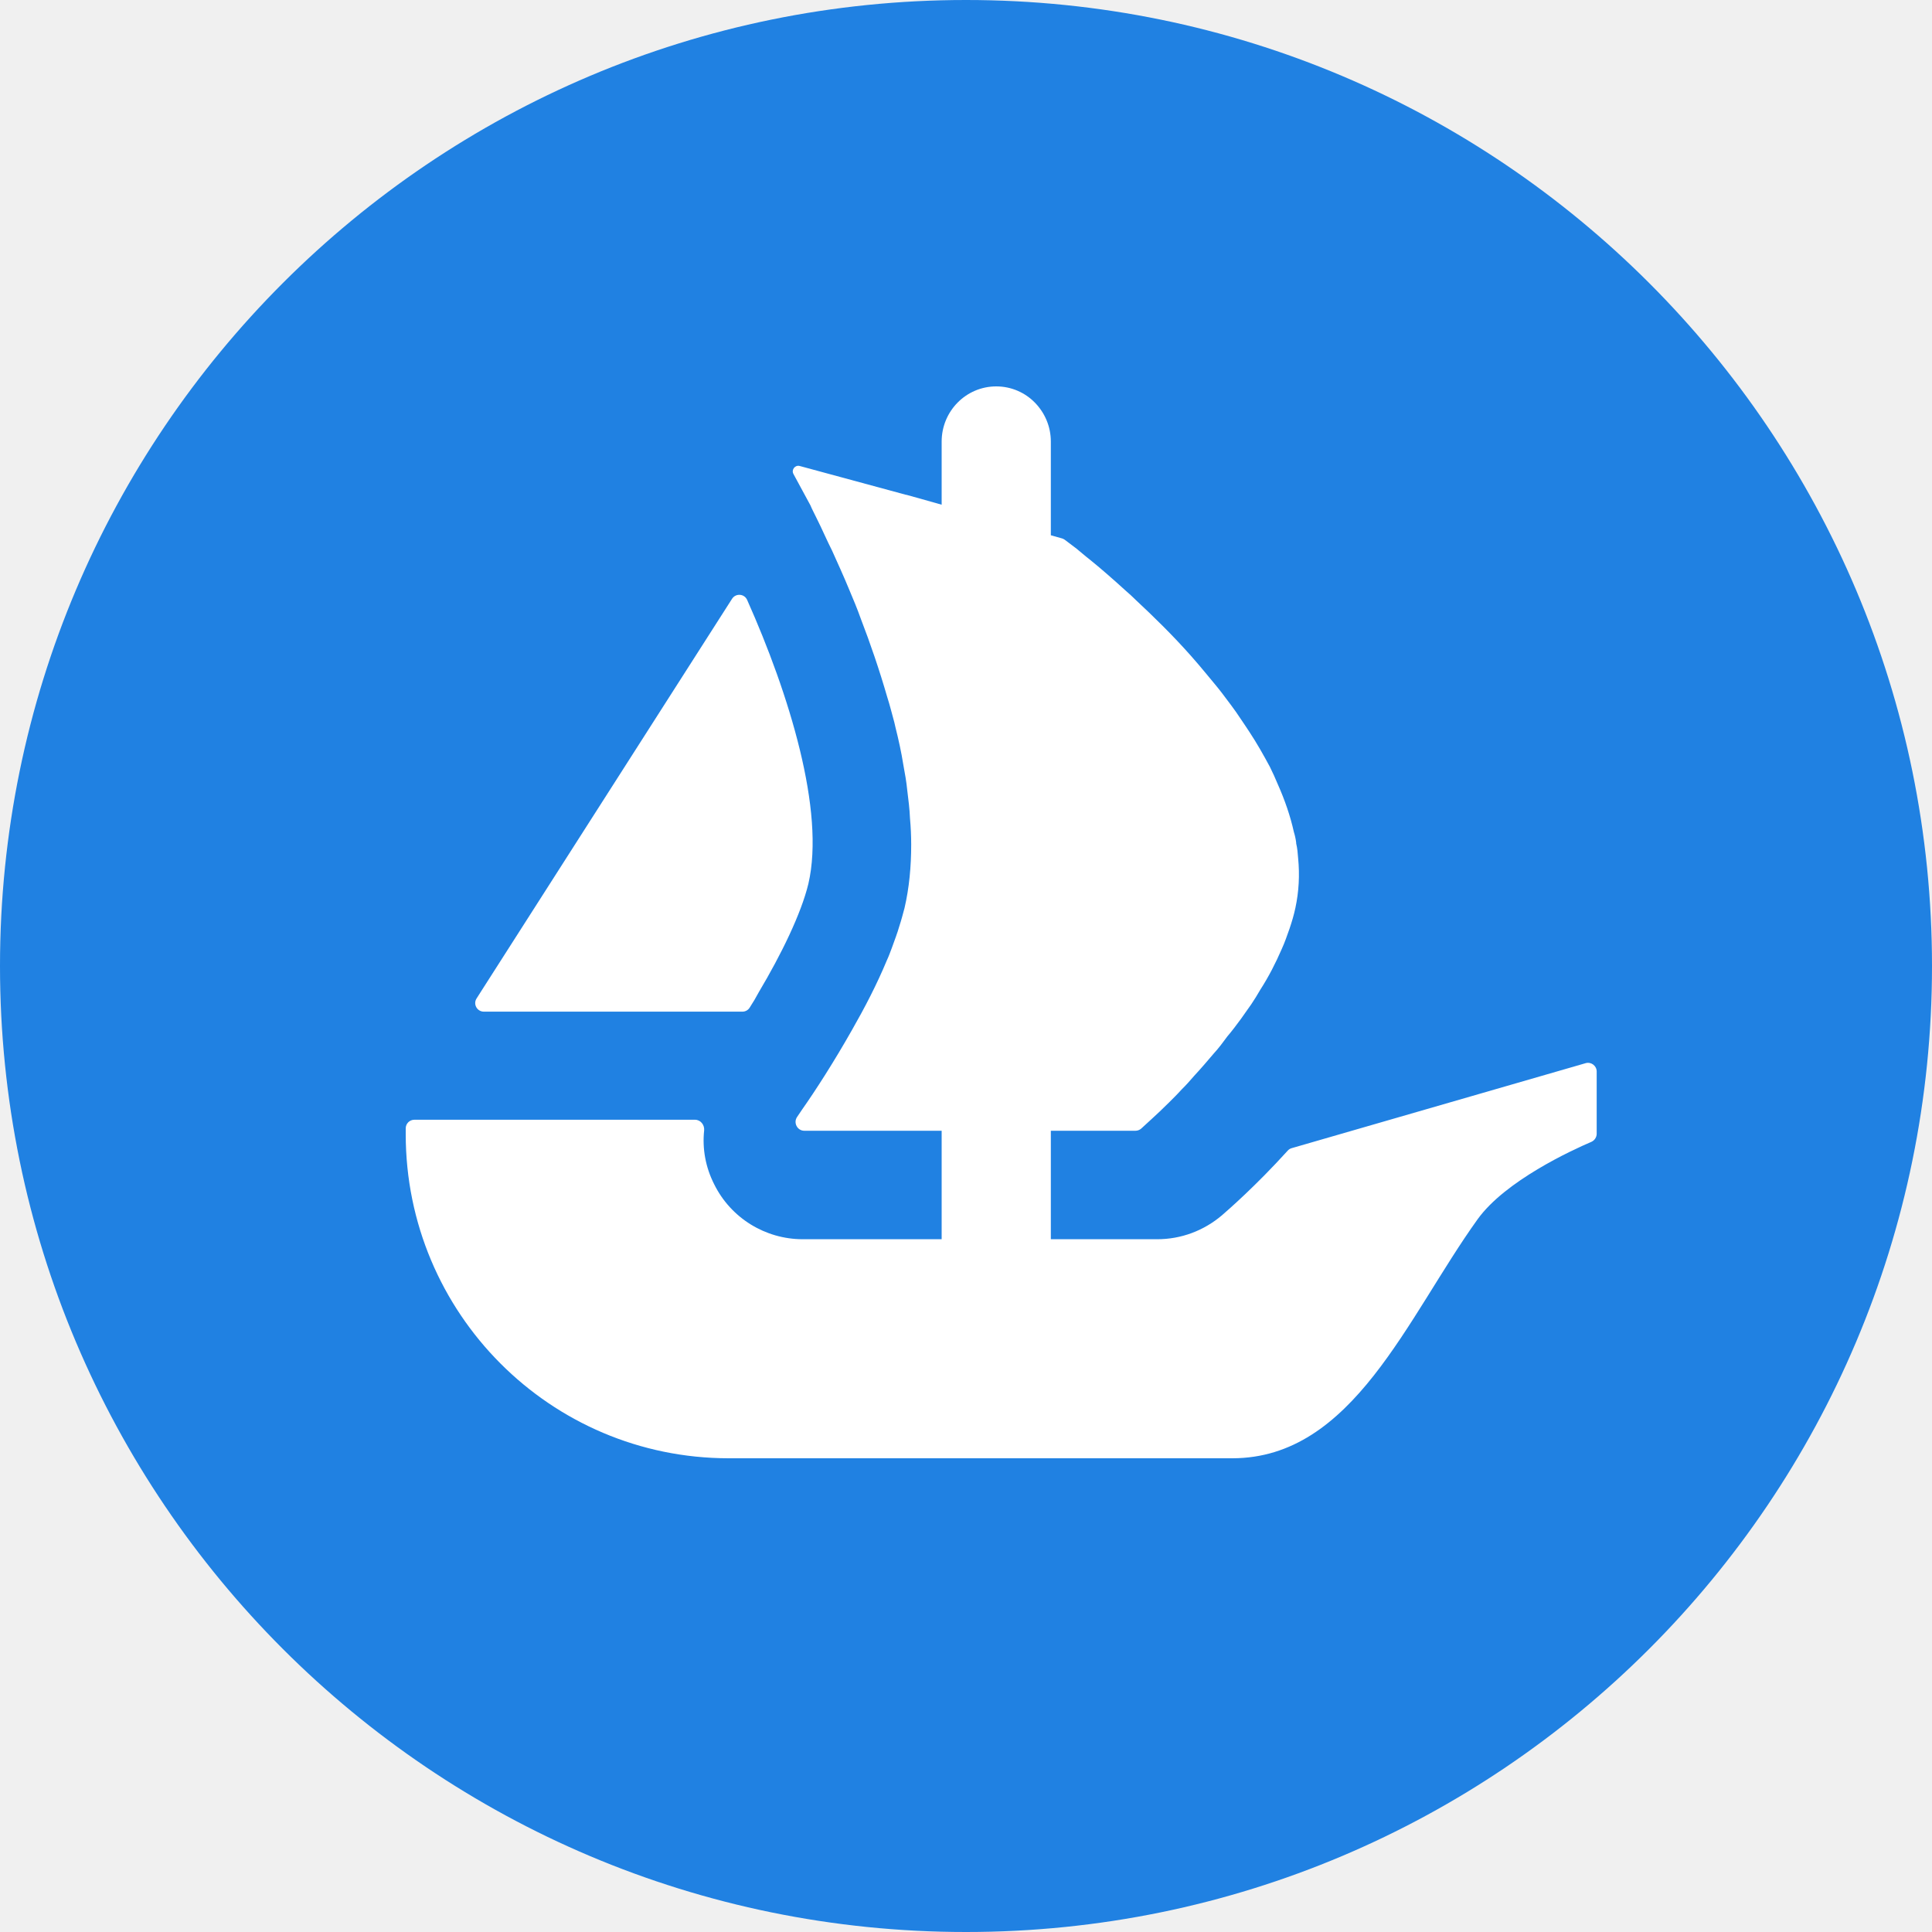
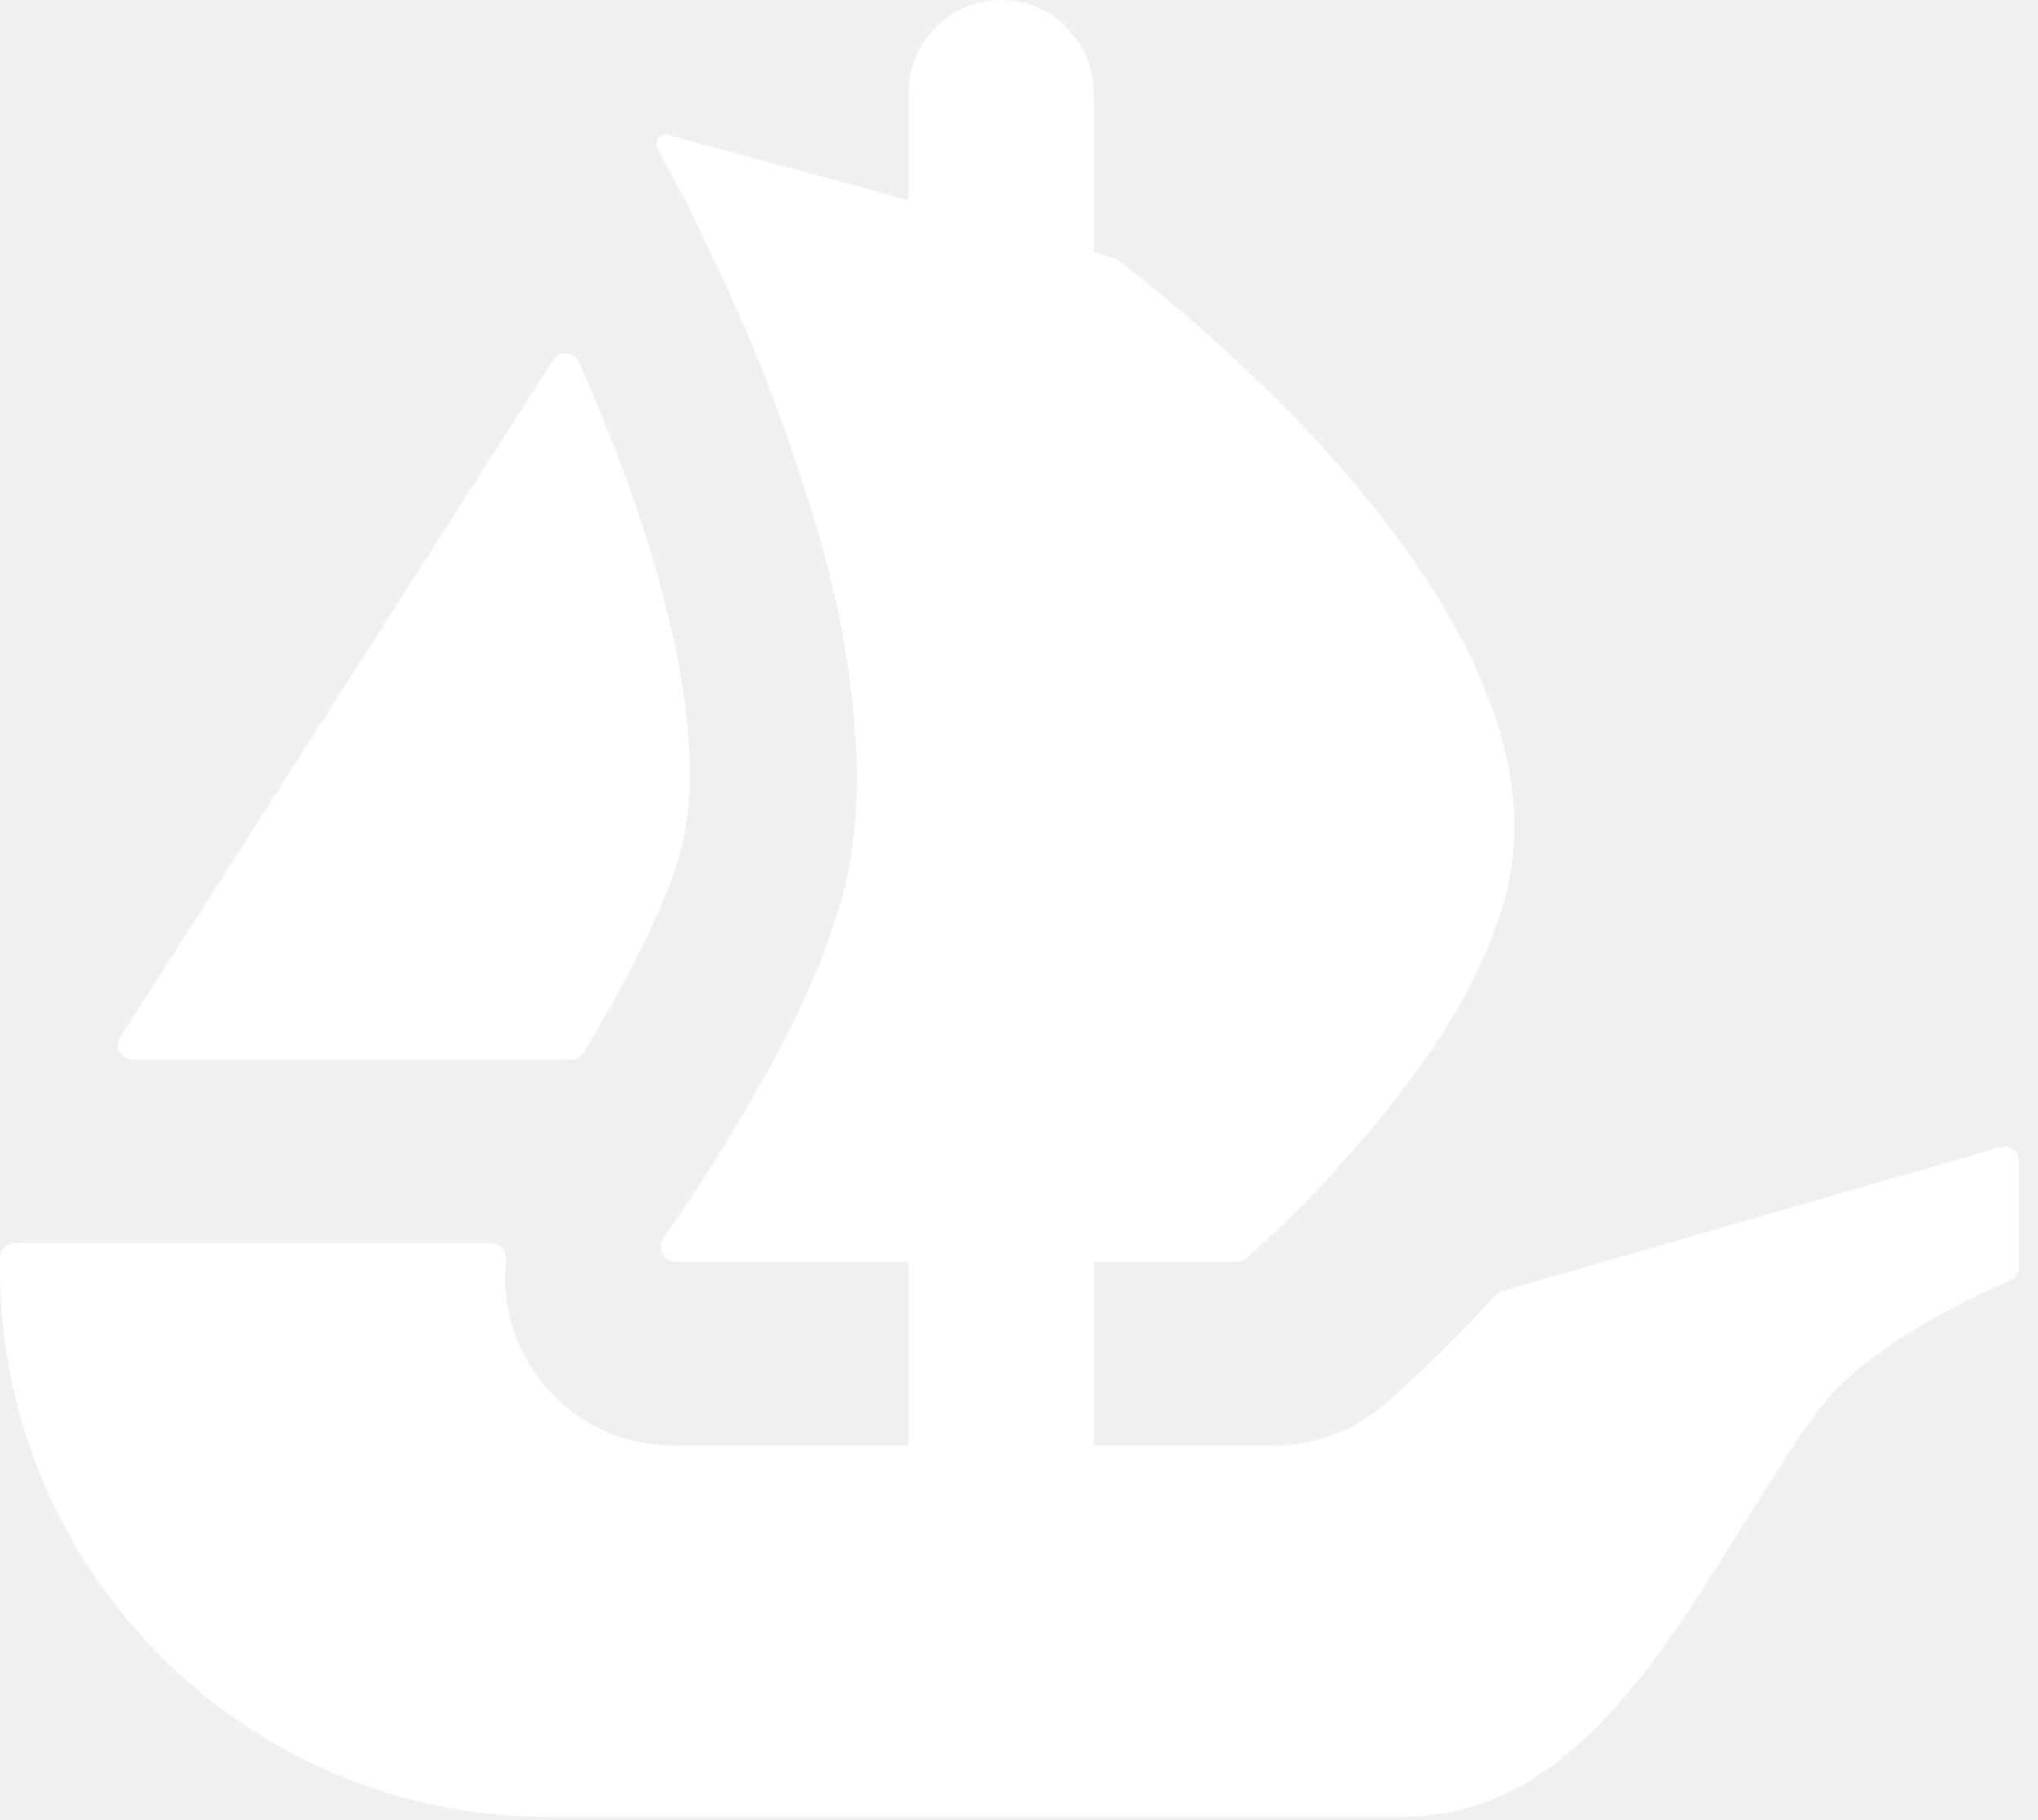
- <svg xmlns="http://www.w3.org/2000/svg" viewBox="0 0 90 90" fill="none">
-   <path d="M90 45C90 69.851 69.851 90 45 90C20.149 90 0 69.851 0 45C0 20.149 20.149 0 45 0C69.857 0 90 20.149 90 45Z" fill="#2081E2" />
-   <path d="M22.201 46.512L22.395 46.207L34.102 27.894C34.273 27.626 34.675 27.654 34.804 27.945C36.76 32.328 38.447 37.779 37.657 41.172C37.319 42.568 36.395 44.459 35.355 46.207C35.22 46.461 35.072 46.711 34.915 46.951C34.841 47.062 34.717 47.127 34.582 47.127H22.543C22.22 47.127 22.03 46.776 22.201 46.512Z" fill="white" />
-   <path d="M74.38 49.915V52.814C74.38 52.98 74.278 53.128 74.13 53.193C73.224 53.581 70.122 55.005 68.832 56.799C65.54 61.381 63.025 67.932 57.403 67.932H33.949C25.636 67.932 18.9 61.173 18.9 52.832V52.564C18.9 52.342 19.08 52.162 19.302 52.162H32.377C32.636 52.162 32.825 52.402 32.802 52.657C32.71 53.507 32.867 54.376 33.269 55.167C34.046 56.743 35.655 57.728 37.393 57.728H43.866V52.675H37.467C37.139 52.675 36.945 52.296 37.135 52.028C37.204 51.921 37.282 51.81 37.366 51.686C37.971 50.826 38.836 49.489 39.696 47.968C40.283 46.942 40.852 45.846 41.309 44.746C41.402 44.547 41.476 44.344 41.55 44.145C41.675 43.794 41.804 43.465 41.897 43.137C41.989 42.86 42.063 42.568 42.137 42.296C42.354 41.362 42.447 40.372 42.447 39.346C42.447 38.944 42.428 38.523 42.391 38.121C42.373 37.681 42.317 37.242 42.262 36.803C42.225 36.415 42.155 36.031 42.081 35.629C41.989 35.042 41.859 34.459 41.712 33.872L41.661 33.65C41.55 33.248 41.457 32.864 41.328 32.462C40.963 31.2 40.542 29.97 40.098 28.819C39.936 28.361 39.751 27.922 39.566 27.483C39.294 26.821 39.016 26.22 38.762 25.652C38.632 25.393 38.521 25.157 38.41 24.916C38.286 24.644 38.156 24.371 38.027 24.112C37.934 23.913 37.828 23.728 37.754 23.543L36.963 22.082C36.852 21.884 37.037 21.648 37.255 21.708L42.202 23.049H42.215C42.225 23.049 42.229 23.053 42.234 23.053L42.886 23.234L43.602 23.437L43.866 23.511V20.571C43.866 19.151 45.003 18 46.409 18C47.112 18 47.75 18.287 48.207 18.754C48.665 19.221 48.952 19.859 48.952 20.571V24.935L49.479 25.083C49.52 25.097 49.562 25.115 49.599 25.143C49.728 25.24 49.913 25.384 50.149 25.559C50.334 25.707 50.533 25.887 50.773 26.072C51.249 26.456 51.818 26.951 52.442 27.519C52.609 27.663 52.771 27.811 52.919 27.959C53.723 28.708 54.624 29.586 55.484 30.557C55.725 30.83 55.961 31.107 56.201 31.398C56.441 31.694 56.696 31.986 56.918 32.277C57.209 32.665 57.523 33.067 57.796 33.488C57.926 33.687 58.074 33.89 58.198 34.089C58.55 34.621 58.859 35.171 59.155 35.721C59.28 35.975 59.41 36.253 59.521 36.526C59.849 37.261 60.108 38.01 60.274 38.759C60.325 38.921 60.362 39.096 60.381 39.254V39.29C60.436 39.512 60.455 39.748 60.473 39.989C60.547 40.756 60.51 41.523 60.344 42.296C60.274 42.624 60.182 42.934 60.071 43.262C59.96 43.576 59.849 43.904 59.706 44.214C59.428 44.857 59.1 45.5 58.712 46.101C58.587 46.322 58.439 46.558 58.291 46.78C58.129 47.016 57.963 47.238 57.815 47.455C57.611 47.733 57.394 48.024 57.172 48.283C56.973 48.556 56.77 48.828 56.548 49.069C56.238 49.434 55.942 49.781 55.632 50.114C55.447 50.331 55.249 50.553 55.045 50.752C54.846 50.974 54.643 51.172 54.458 51.357C54.148 51.667 53.889 51.907 53.672 52.106L53.163 52.573C53.09 52.638 52.992 52.675 52.891 52.675H48.952V57.728H53.908C55.017 57.728 56.072 57.335 56.922 56.614C57.214 56.36 58.485 55.259 59.988 53.6C60.038 53.544 60.103 53.503 60.177 53.484L73.867 49.526C74.121 49.453 74.38 49.647 74.38 49.915Z" fill="white" />
+ <svg xmlns="http://www.w3.org/2000/svg" width="56" height="50" viewBox="0 0 56 50" fill="none">
+   <path d="M3.301 28.512L3.495 28.207L15.201 9.894C15.373 9.626 15.775 9.654 15.904 9.945C17.86 14.328 19.547 19.779 18.757 23.172C18.419 24.568 17.495 26.459 16.454 28.207C16.32 28.461 16.172 28.711 16.015 28.951C15.941 29.062 15.816 29.127 15.682 29.127H3.643C3.32 29.127 3.13 28.776 3.301 28.512Z" fill="white" />
+   <path d="M55.48 31.915V34.814C55.48 34.98 55.378 35.128 55.23 35.193C54.324 35.581 51.222 37.005 49.932 38.799C46.64 43.381 44.125 49.932 38.503 49.932H15.049C6.736 49.932 0 43.173 0 34.832V34.564C0 34.342 0.18 34.162 0.402 34.162H13.477C13.736 34.162 13.925 34.402 13.902 34.657C13.81 35.507 13.967 36.376 14.369 37.167C15.146 38.743 16.755 39.728 18.493 39.728H24.966V34.675H18.567C18.239 34.675 18.045 34.296 18.234 34.028C18.304 33.921 18.382 33.81 18.466 33.686C19.071 32.826 19.936 31.489 20.796 29.968C21.383 28.942 21.952 27.846 22.409 26.746C22.502 26.547 22.576 26.344 22.65 26.145C22.774 25.794 22.904 25.465 22.996 25.137C23.089 24.86 23.163 24.568 23.237 24.296C23.454 23.362 23.547 22.372 23.547 21.346C23.547 20.944 23.528 20.523 23.491 20.121C23.473 19.681 23.417 19.242 23.362 18.803C23.325 18.415 23.255 18.031 23.181 17.629C23.089 17.042 22.959 16.459 22.811 15.872L22.761 15.65C22.65 15.248 22.557 14.864 22.428 14.462C22.062 13.2 21.642 11.97 21.198 10.819C21.036 10.361 20.851 9.922 20.666 9.482C20.393 8.821 20.116 8.22 19.862 7.652C19.732 7.393 19.621 7.157 19.511 6.917C19.386 6.644 19.256 6.371 19.127 6.112C19.034 5.913 18.928 5.728 18.854 5.543L18.063 4.082C17.952 3.884 18.137 3.648 18.355 3.708L23.302 5.049H23.316C23.325 5.049 23.329 5.053 23.334 5.053L23.986 5.234L24.703 5.437L24.966 5.511V2.571C24.966 1.151 26.103 0 27.509 0C28.212 0 28.85 0.287 29.307 0.754C29.765 1.221 30.052 1.859 30.052 2.571V6.935L30.579 7.083C30.62 7.097 30.662 7.115 30.699 7.143C30.828 7.24 31.013 7.383 31.249 7.559C31.434 7.707 31.633 7.887 31.873 8.072C32.349 8.456 32.918 8.951 33.542 9.519C33.709 9.663 33.87 9.811 34.019 9.959C34.823 10.708 35.724 11.586 36.584 12.557C36.825 12.83 37.061 13.107 37.301 13.398C37.541 13.694 37.796 13.986 38.018 14.277C38.309 14.665 38.623 15.067 38.896 15.488C39.026 15.687 39.173 15.89 39.298 16.089C39.65 16.621 39.959 17.171 40.255 17.721C40.38 17.976 40.51 18.253 40.621 18.526C40.949 19.261 41.208 20.01 41.374 20.759C41.425 20.921 41.462 21.096 41.48 21.253V21.29C41.536 21.512 41.554 21.748 41.573 21.989C41.647 22.756 41.61 23.523 41.444 24.296C41.374 24.624 41.282 24.934 41.171 25.262C41.06 25.576 40.949 25.904 40.806 26.214C40.528 26.857 40.2 27.5 39.812 28.101C39.687 28.323 39.539 28.558 39.391 28.78C39.229 29.016 39.062 29.238 38.915 29.455C38.711 29.733 38.494 30.024 38.272 30.283C38.073 30.556 37.87 30.828 37.648 31.069C37.338 31.434 37.042 31.781 36.732 32.114C36.547 32.331 36.349 32.553 36.145 32.752C35.946 32.974 35.743 33.172 35.558 33.357C35.248 33.667 34.989 33.907 34.772 34.106L34.264 34.573C34.19 34.638 34.092 34.675 33.991 34.675H30.052V39.728H35.008C36.117 39.728 37.172 39.335 38.022 38.614C38.313 38.36 39.585 37.259 41.088 35.6C41.138 35.544 41.203 35.503 41.277 35.484L54.967 31.526C55.221 31.453 55.48 31.647 55.48 31.915Z" fill="white" />
</svg>
